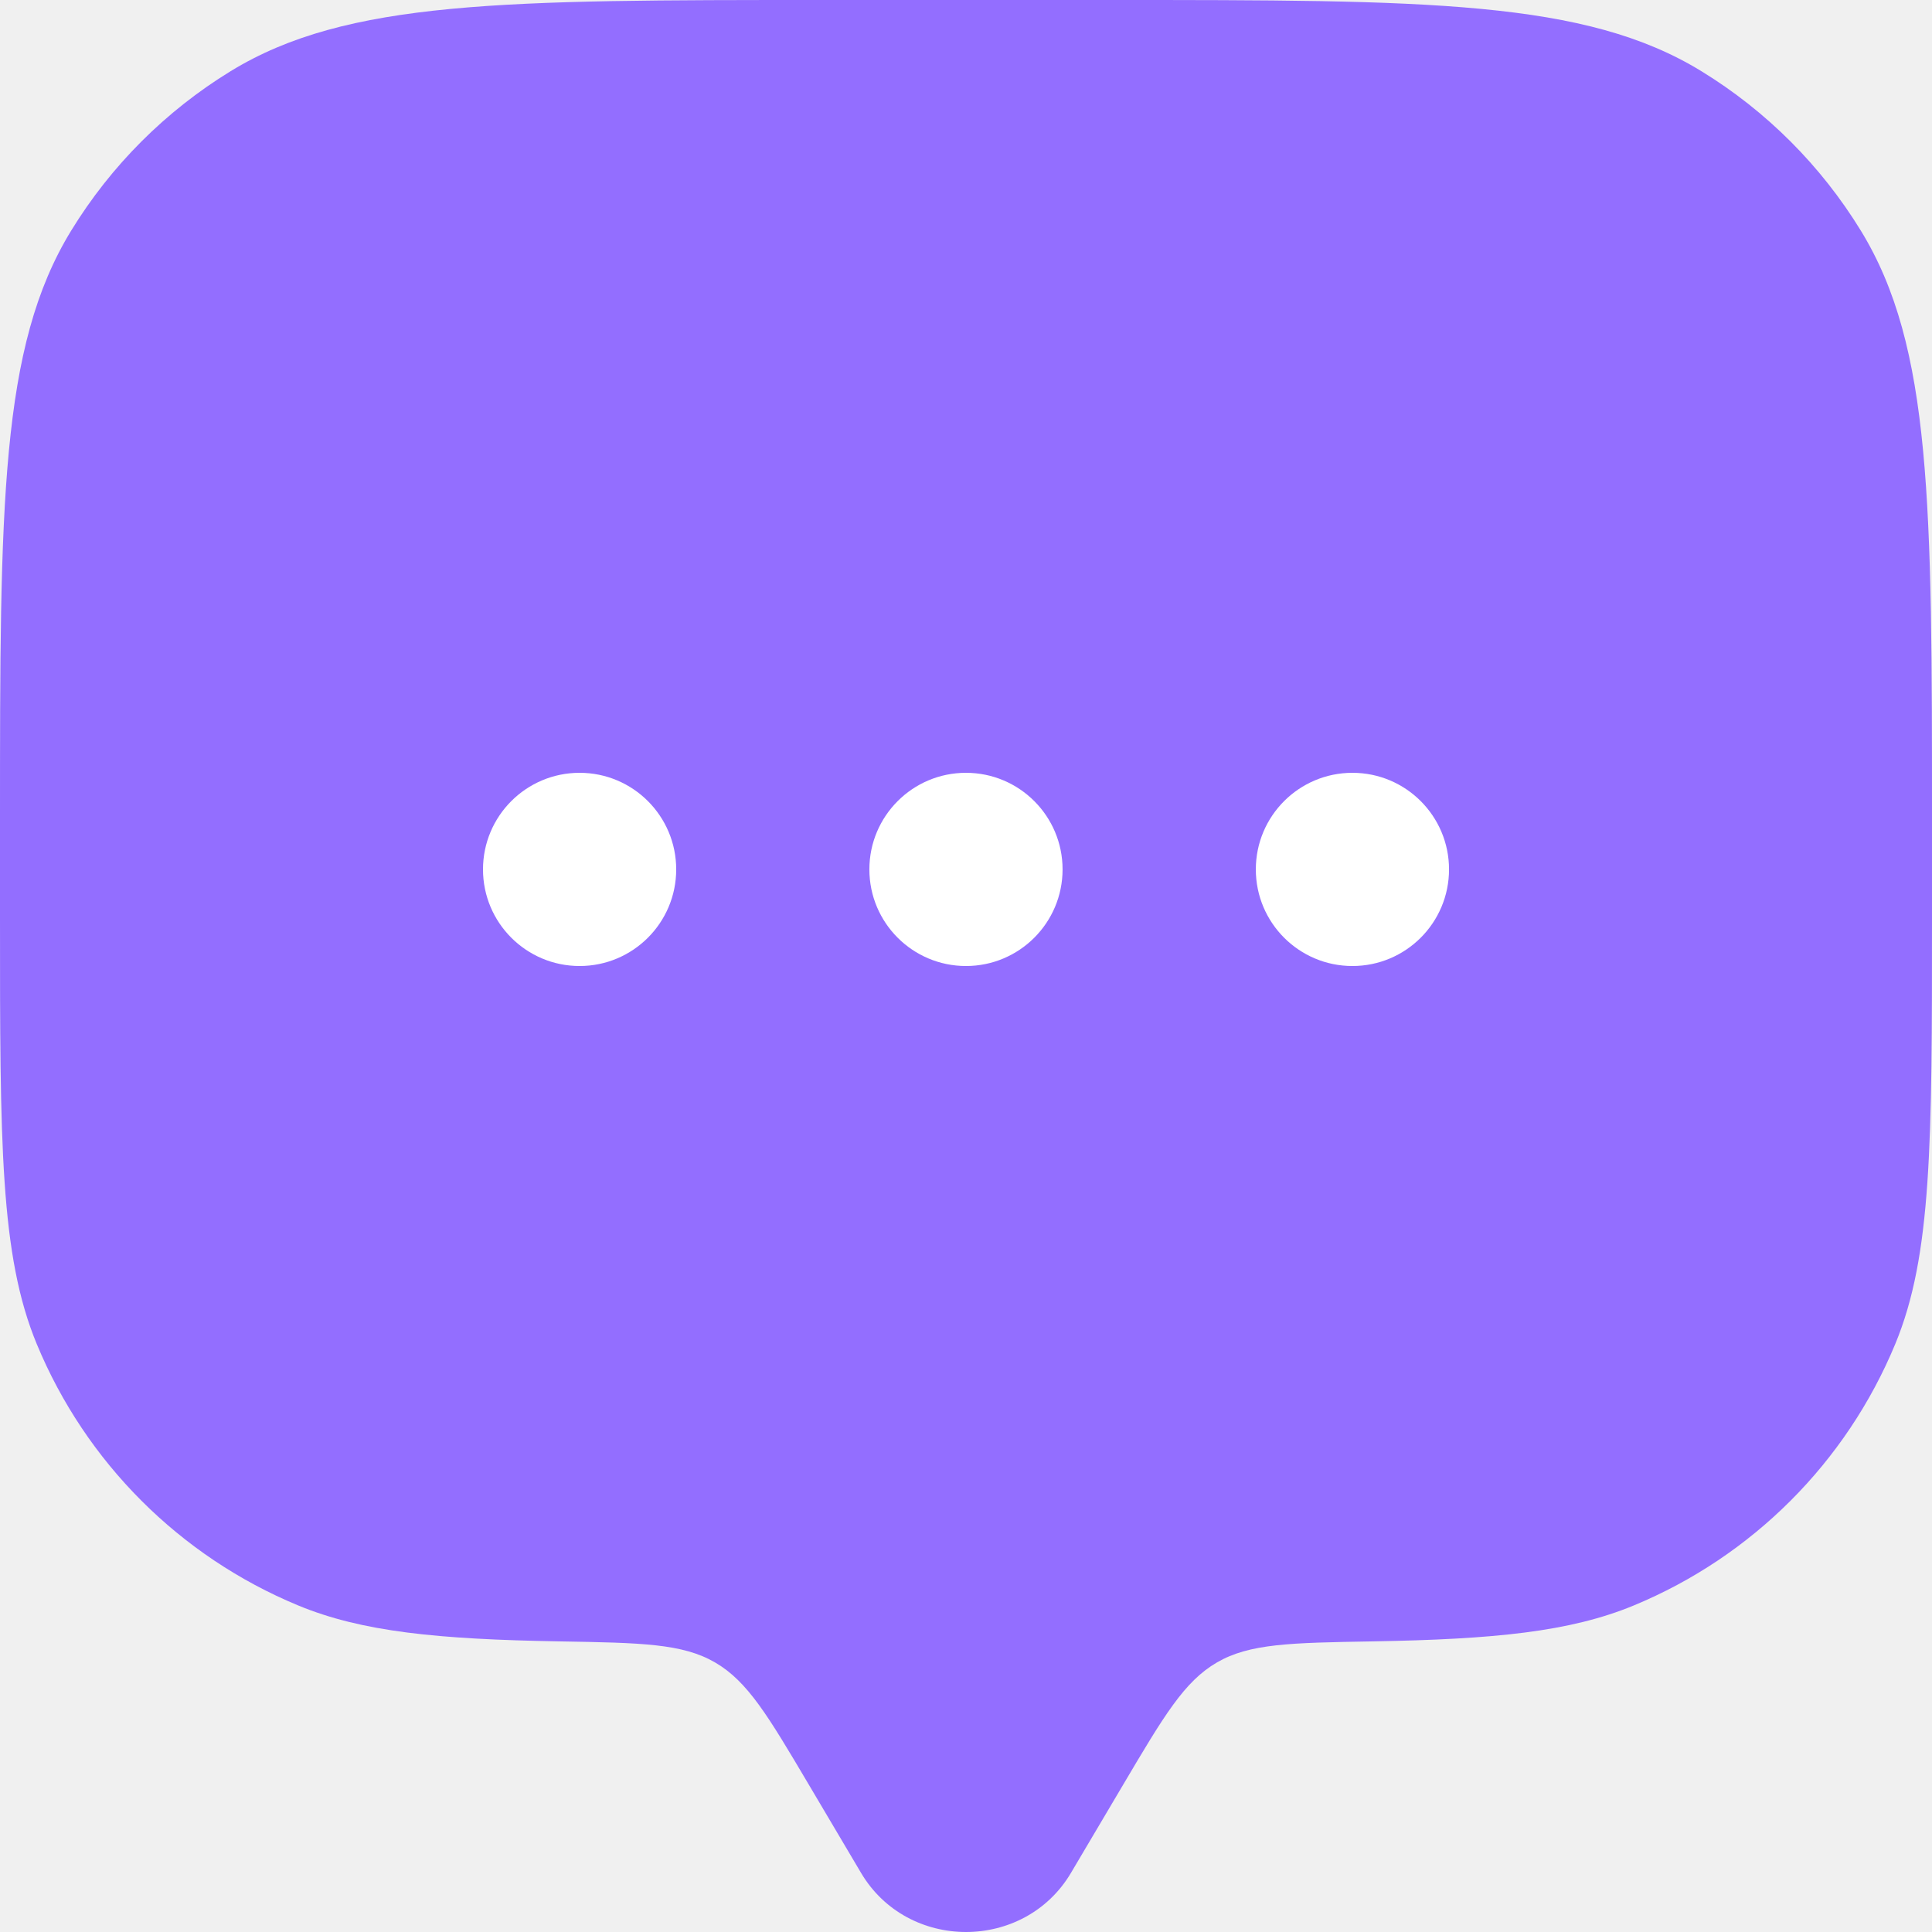
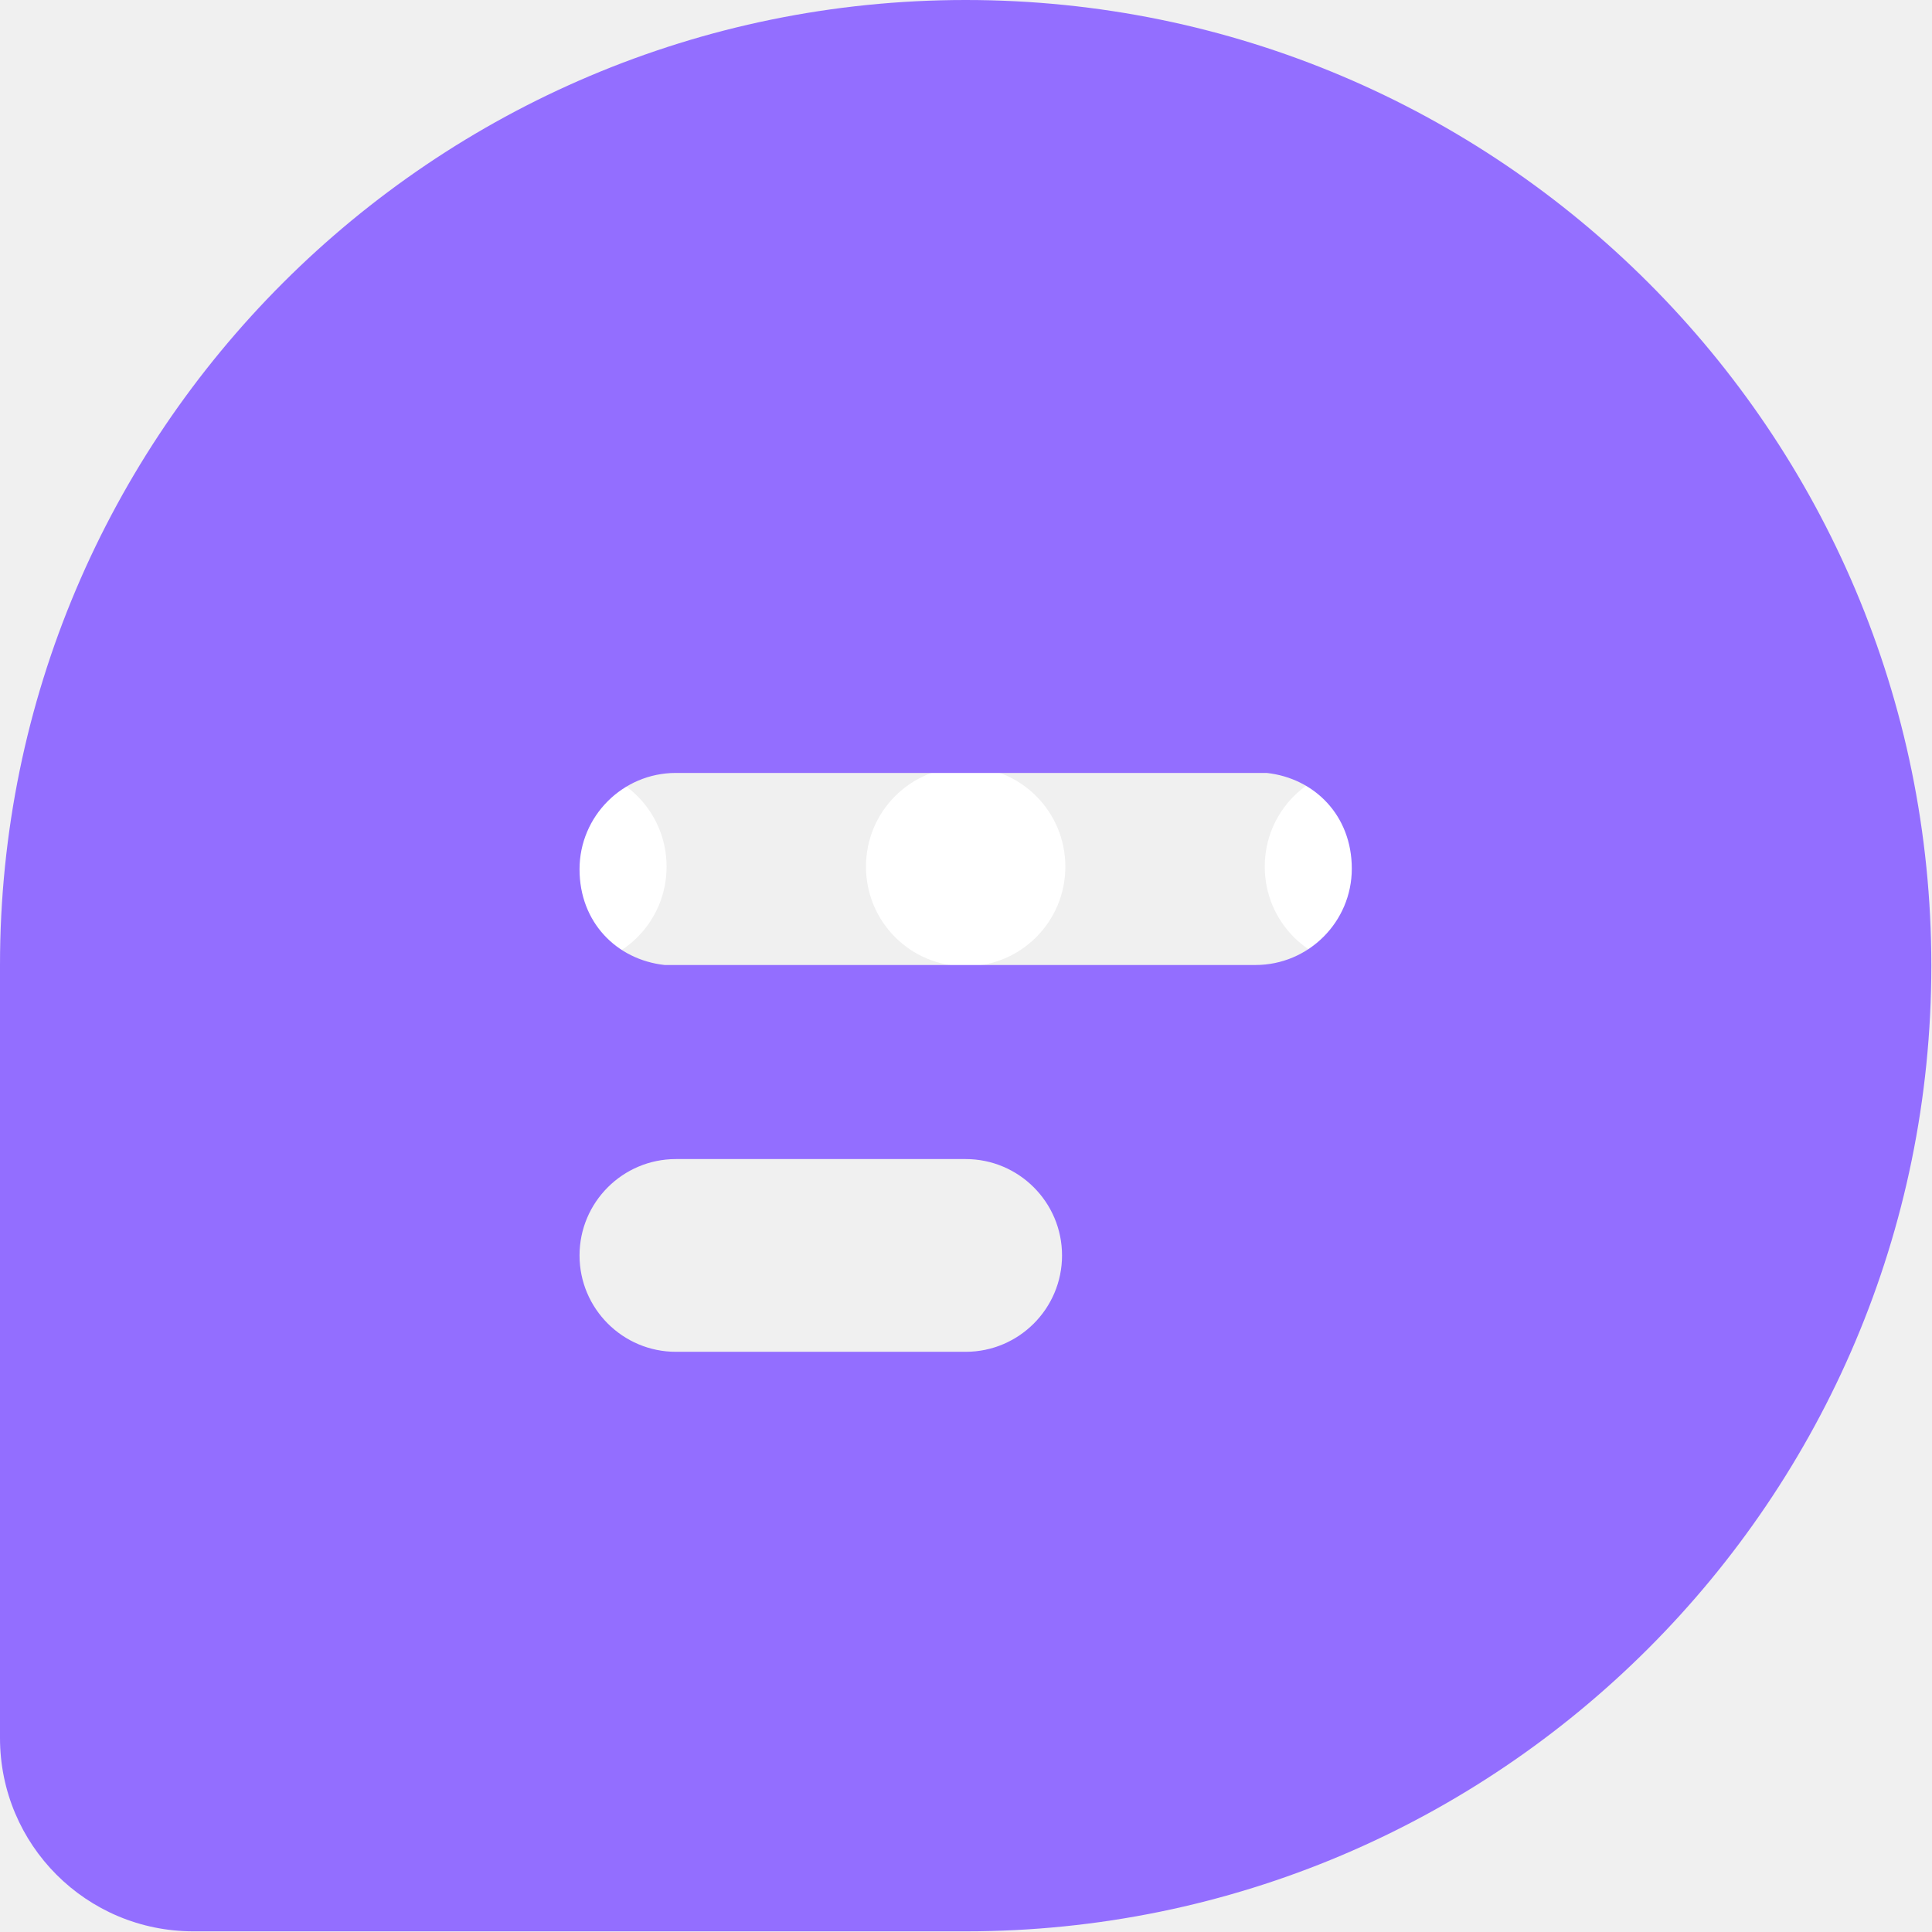
- <svg xmlns="http://www.w3.org/2000/svg" width="300" height="300" viewBox="0 0 300 300" fill="none">
-   <path d="M174.433 277.078L166.301 290.817C159.053 303.061 140.948 303.061 133.7 290.817L125.568 277.078C119.261 266.422 116.108 261.096 111.042 258.148C105.977 255.202 99.599 255.092 86.844 254.873C68.014 254.548 56.204 253.394 46.299 249.292C27.922 241.679 13.321 227.08 5.709 208.702C-4.47037e-07 194.92 0 177.446 0 142.501V127.5C0 78.399 -8.94073e-07 53.848 11.052 35.813C17.236 25.721 25.721 17.236 35.813 11.052C53.848 -8.94073e-07 78.399 0 127.5 0H172.501C221.602 0 246.152 -8.94073e-07 264.188 11.052C274.281 17.236 282.765 25.721 288.949 35.813C300.001 53.848 300.001 78.399 300.001 127.5V142.501C300.001 177.446 300.001 194.92 294.292 208.702C286.68 227.08 272.08 241.679 253.702 249.292C243.797 253.394 231.988 254.548 213.157 254.873C200.401 255.092 194.024 255.202 188.959 258.148C183.893 261.094 180.739 266.422 174.433 277.078Z" fill="#936EFF" />
-   <path d="M225.004 135.002C225.004 143.287 218.288 150.002 210.004 150.002C201.719 150.002 195.004 143.287 195.004 135.002C195.004 126.717 201.719 120.002 210.004 120.002C218.288 120.002 225.004 126.717 225.004 135.002Z" fill="white" />
-   <path d="M164.996 135.002C164.996 143.287 158.281 150.002 149.996 150.002C141.712 150.002 134.996 143.287 134.996 135.002C134.996 126.717 141.712 120.002 149.996 120.002C158.281 120.002 164.996 126.717 164.996 135.002Z" fill="white" />
-   <path d="M105 135.002C105 143.287 98.284 150.002 90 150.002C81.716 150.002 75 143.287 75 135.002C75 126.717 81.716 120.002 90 120.002C98.284 120.002 105 126.717 105 135.002Z" fill="white" />
+ <svg xmlns="http://www.w3.org/2000/svg" id="Layer_1" version="1.1" viewBox="0 0 290.7 290.7">
+   <defs>
+     <style>
+       .st0 {
+         fill: #936eff;
+       }
+ 
+       .st1 {
+         fill: #fff;
+       }
+     </style>
+   </defs>
+   <path class="st1" d="M220.3,130.4c0,8.3-6.7,15-15,15s-15-6.7-15-15,6.7-15,15-15,15,6.7,15,15Z" />
+   <path class="st1" d="M160.3,130.4c0,8.3-6.7,15-15,15s-15-6.7-15-15,6.7-15,15-15,15,6.7,15,15Z" />
+   <path class="st1" d="M100.3,130.4c0,8.3-6.7,15-15,15s-15-6.7-15-15,6.7-15,15-15,15,6.7,15,15Z" />
+   <path id="_形状" data-name="形状" class="st0" d="M145.3,0c80.3,0,145.3,65.1,145.3,145.3s-65.1,145.3-145.3,145.3H29.1c-16.1,0-29.1-13-29.1-29.1v-116.3C0,65.1,65.1,0,145.3,0ZM145.3,174.4h-43.6c-8,0-14.5,6.5-14.5,14.5s6.5,14.5,14.5,14.5h43.6c8,0,14.5-6.5,14.5-14.5s-6.5-14.5-14.5-14.5ZM188.9,116.3h-87.2c-8,0-14.5,6.5-14.5,14.5s5.6,13.6,12.8,14.4h1.7c0,0,87.2,0,87.2,0,8,0,14.5-6.5,14.5-14.5s-5.6-13.6-12.8-14.4h-1.7Z" />
</svg>
